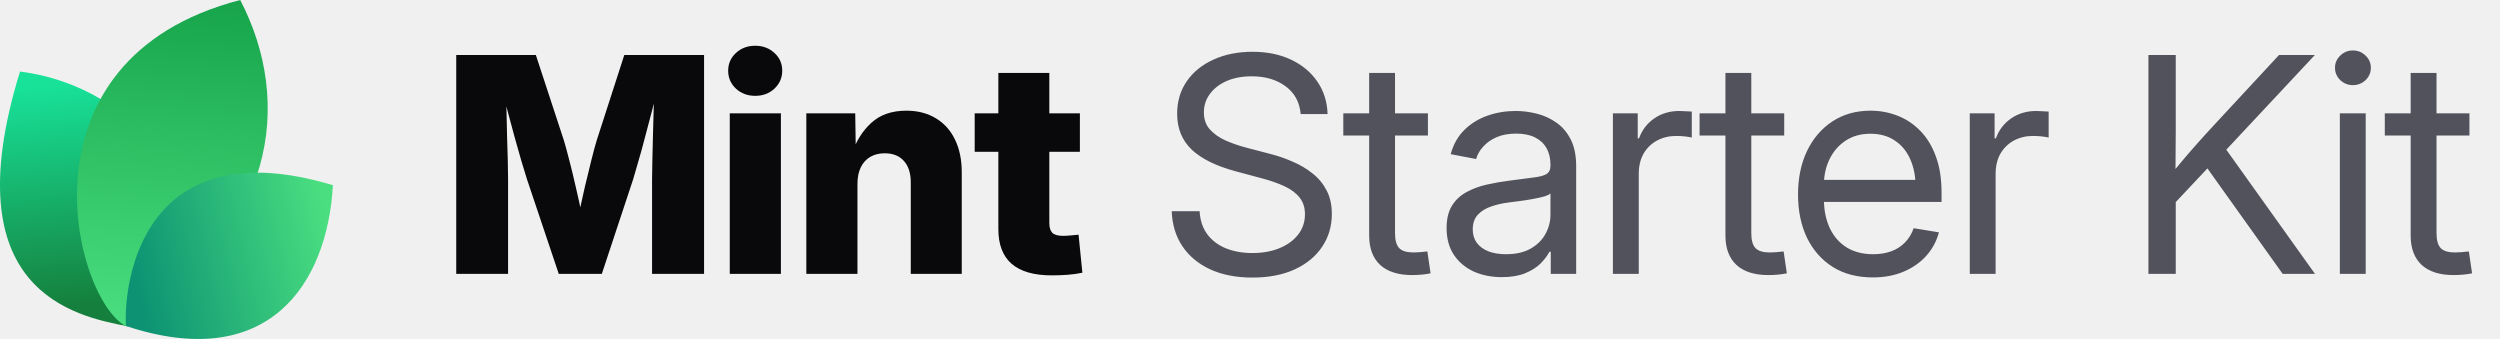
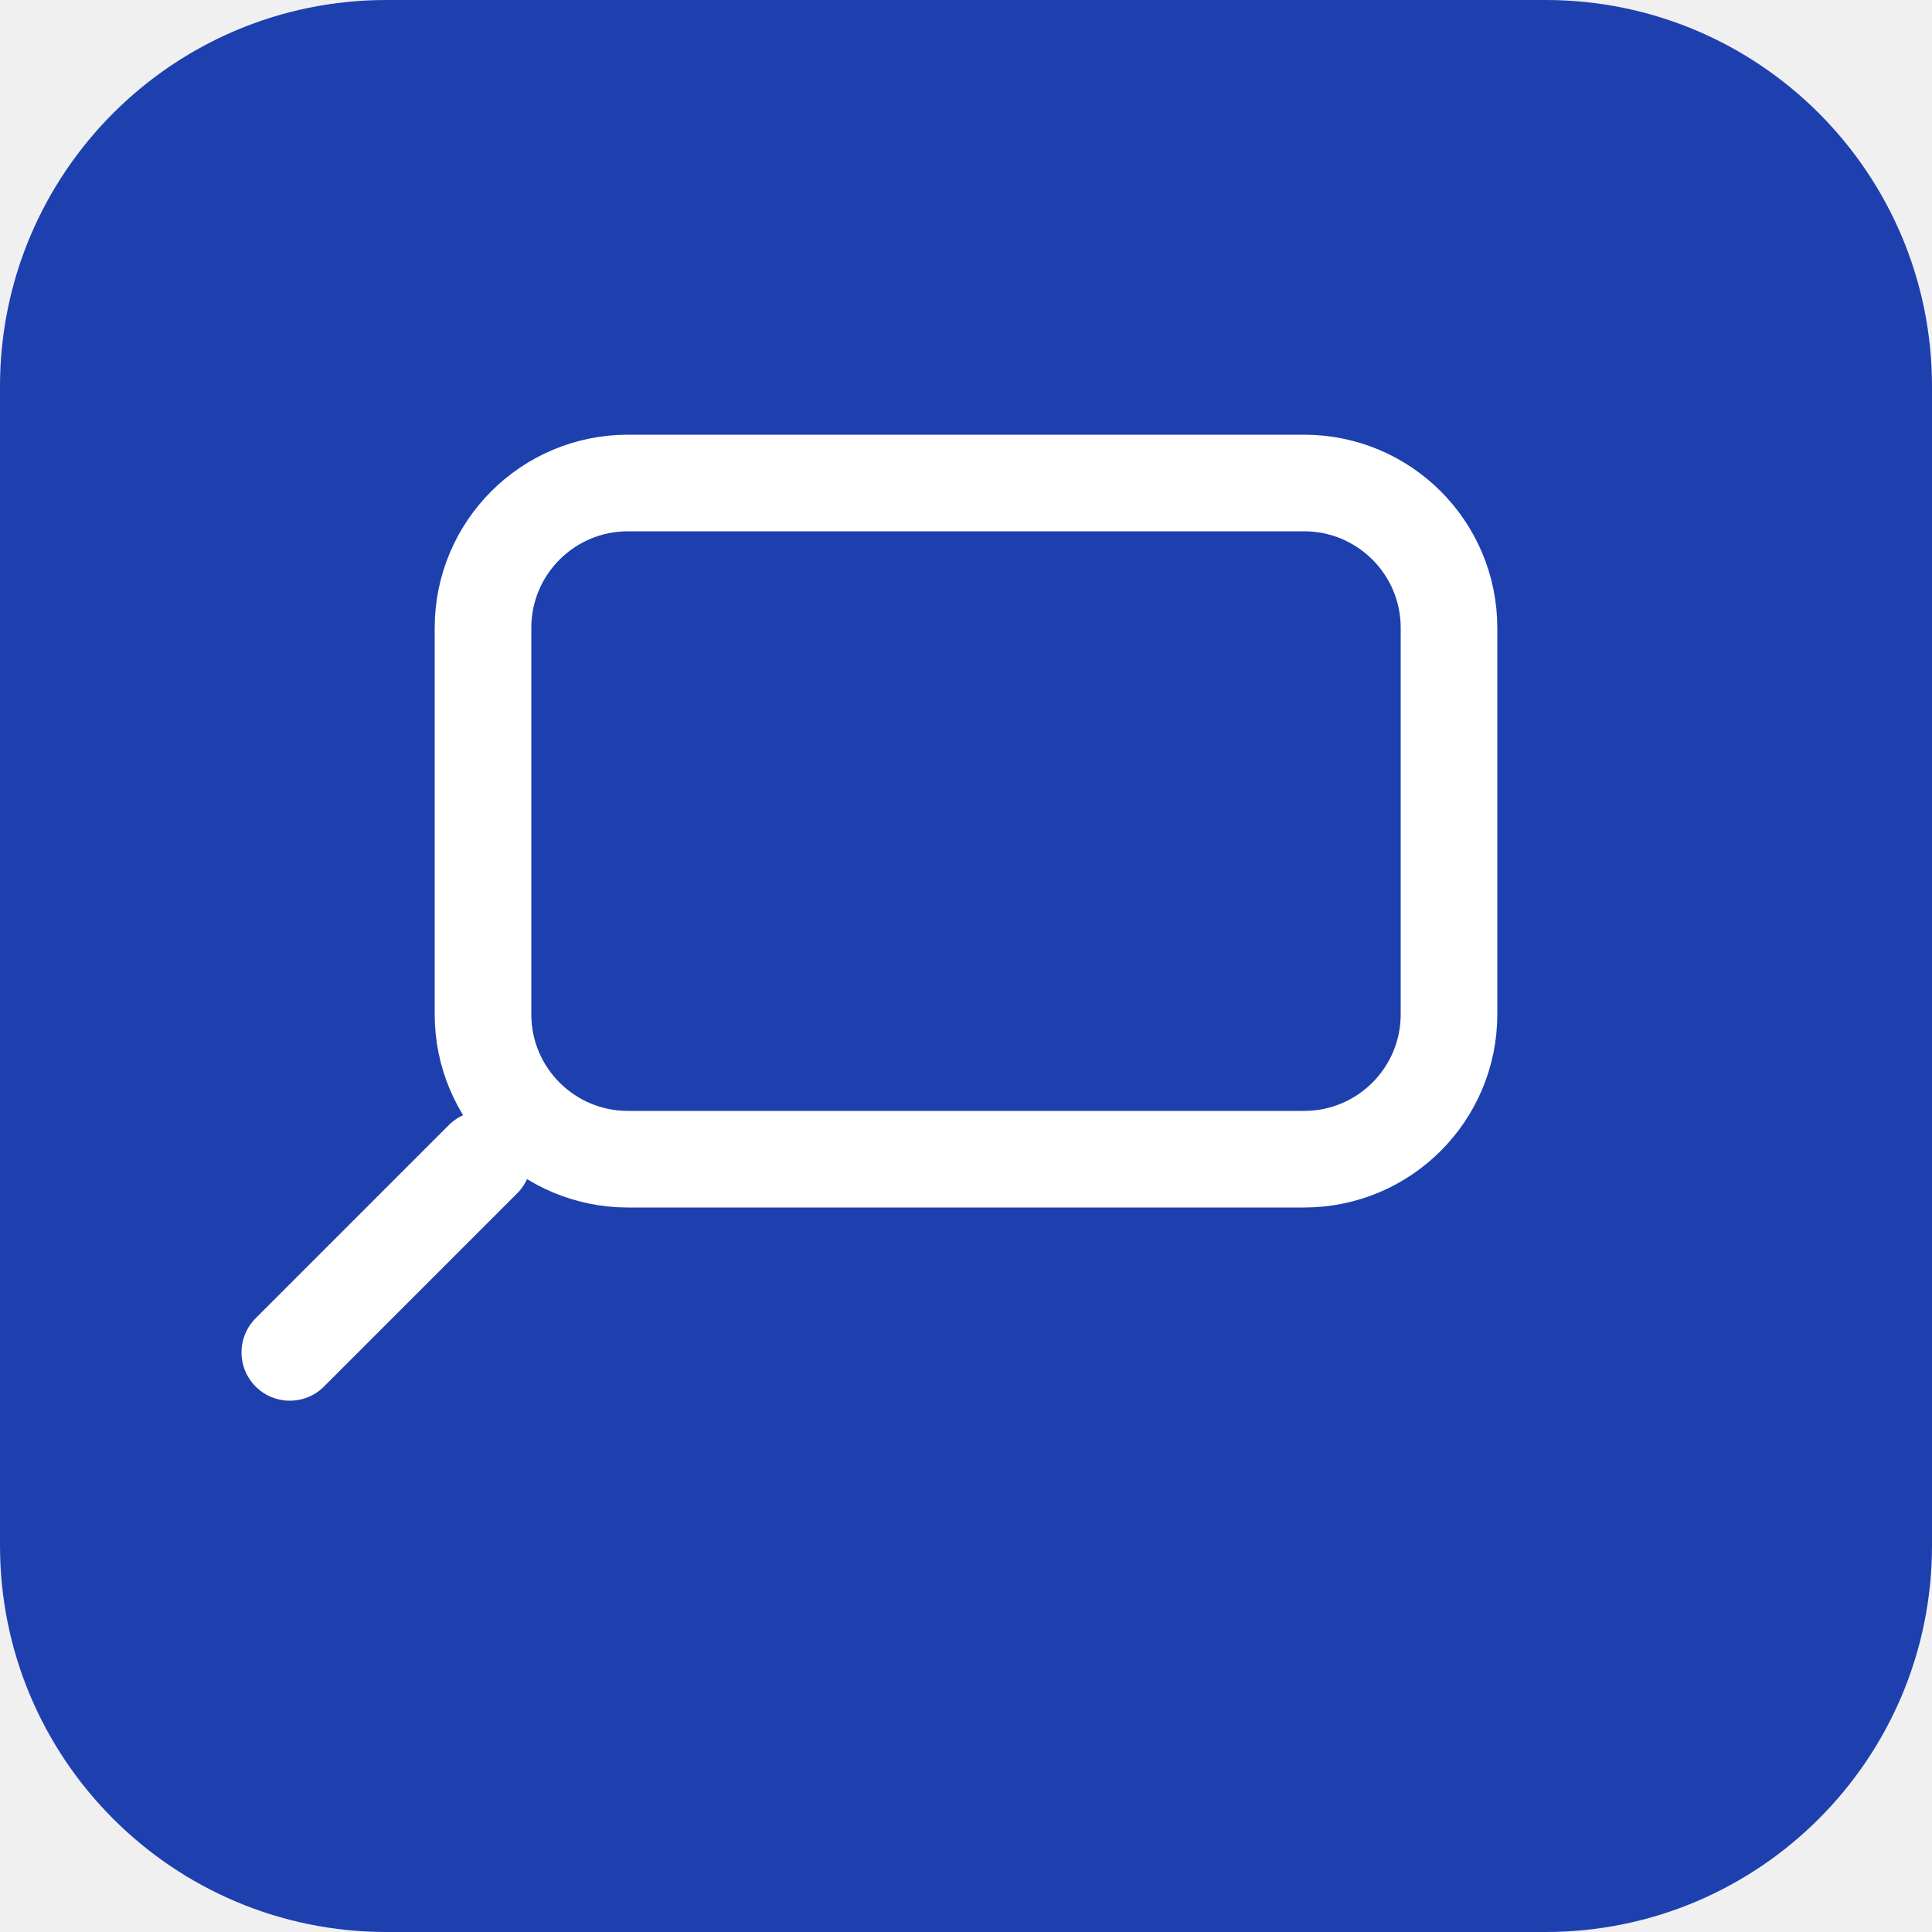
- <svg xmlns="http://www.w3.org/2000/svg" width="177" height="24" viewBox="0 0 177 24" fill="none">
-   <path d="M9.061 23.108C5.268 22.377 -3.391 20.627 1.417 5.064C9.634 6.099 16.973 14.064 9.061 23.108Z" fill="url(#paint0_linear_17557_2020)" />
-   <path d="M8.919 23.094C5.276 21.222 0.784 4.209 17.007 0C20.757 7.193 19.621 16.545 8.919 23.094Z" fill="url(#paint1_linear_17557_2020)" />
-   <path d="M8.914 23.079C8.735 19.882 10.159 9.085 23.57 13.111C23.181 20.123 18.984 26.418 8.914 23.079Z" fill="url(#paint2_linear_17557_2020)" />
-   <path d="M32.301 19.392V3.894H37.938L39.925 9.948C40.036 10.315 40.164 10.787 40.31 11.362C40.462 11.938 40.611 12.552 40.757 13.204C40.91 13.855 41.048 14.483 41.173 15.086C41.305 15.682 41.412 16.192 41.495 16.615H40.695C40.771 16.192 40.871 15.682 40.996 15.086C41.128 14.49 41.267 13.866 41.412 13.214C41.565 12.562 41.714 11.948 41.86 11.373C42.005 10.79 42.133 10.315 42.244 9.948L44.2 3.894H49.848V19.392H46.166V12.704C46.166 12.357 46.173 11.917 46.187 11.383C46.2 10.849 46.214 10.27 46.228 9.646C46.249 9.022 46.266 8.391 46.28 7.753C46.301 7.115 46.311 6.519 46.311 5.964H46.623C46.485 6.561 46.332 7.181 46.166 7.826C45.999 8.471 45.833 9.102 45.666 9.719C45.507 10.336 45.351 10.901 45.198 11.414C45.053 11.928 44.928 12.357 44.824 12.704L42.608 19.392H39.561L37.314 12.704C37.203 12.357 37.072 11.928 36.919 11.414C36.773 10.901 36.614 10.34 36.441 9.729C36.274 9.112 36.104 8.481 35.931 7.836C35.764 7.192 35.608 6.567 35.463 5.964H35.827C35.834 6.512 35.844 7.105 35.858 7.743C35.872 8.374 35.886 9.005 35.9 9.636C35.92 10.26 35.938 10.839 35.952 11.373C35.965 11.907 35.972 12.351 35.972 12.704V19.392H32.301ZM51.668 19.392V8.024H55.288V19.392H51.668ZM53.468 6.786C52.927 6.786 52.473 6.616 52.105 6.276C51.738 5.93 51.554 5.507 51.554 5.007C51.554 4.508 51.738 4.088 52.105 3.749C52.473 3.409 52.927 3.239 53.468 3.239C54.009 3.239 54.463 3.409 54.83 3.749C55.198 4.082 55.382 4.501 55.382 5.007C55.382 5.507 55.198 5.93 54.83 6.276C54.463 6.616 54.009 6.786 53.468 6.786ZM60.708 13.027V19.392H57.088V8.024H60.551L60.593 10.967H60.281C60.593 10.024 61.061 9.268 61.685 8.7C62.309 8.124 63.138 7.836 64.171 7.836C64.975 7.836 65.672 8.017 66.262 8.377C66.851 8.731 67.302 9.234 67.614 9.885C67.933 10.537 68.092 11.307 68.092 12.194V19.392H64.483V12.912C64.483 12.26 64.32 11.754 63.994 11.394C63.675 11.033 63.221 10.853 62.632 10.853C62.25 10.853 61.914 10.936 61.623 11.102C61.332 11.269 61.106 11.515 60.947 11.841C60.787 12.16 60.708 12.555 60.708 13.027ZM76.456 8.024V10.749H69.008V8.024H76.456ZM70.683 5.163H74.292V15.783C74.292 16.102 74.361 16.334 74.5 16.48C74.646 16.625 74.899 16.698 75.259 16.698C75.405 16.698 75.596 16.688 75.831 16.667C76.074 16.646 76.251 16.629 76.362 16.615L76.632 19.309C76.313 19.378 75.963 19.427 75.582 19.455C75.207 19.482 74.836 19.496 74.469 19.496C73.2 19.496 72.25 19.222 71.619 18.674C70.995 18.127 70.683 17.308 70.683 16.22V5.163Z" fill="#09090B" />
-   <path d="M88.667 19.652C87.523 19.652 86.528 19.458 85.682 19.07C84.843 18.681 84.188 18.137 83.716 17.437C83.245 16.736 82.992 15.908 82.957 14.951H84.933C84.968 15.596 85.148 16.14 85.474 16.584C85.8 17.021 86.24 17.354 86.795 17.582C87.35 17.804 87.974 17.915 88.667 17.915C89.388 17.915 90.026 17.801 90.581 17.572C91.143 17.343 91.583 17.024 91.902 16.615C92.228 16.199 92.391 15.717 92.391 15.169C92.391 14.698 92.266 14.306 92.017 13.994C91.767 13.675 91.413 13.408 90.956 13.193C90.498 12.978 89.954 12.787 89.323 12.621L87.502 12.132C86.123 11.765 85.082 11.255 84.382 10.603C83.689 9.944 83.342 9.095 83.342 8.055C83.342 7.174 83.571 6.404 84.028 5.746C84.486 5.087 85.117 4.577 85.921 4.217C86.726 3.849 87.645 3.666 88.678 3.666C89.718 3.666 90.63 3.853 91.413 4.227C92.204 4.602 92.824 5.122 93.275 5.787C93.726 6.446 93.965 7.209 93.993 8.076H92.089C92.013 7.23 91.656 6.574 91.018 6.11C90.387 5.638 89.586 5.403 88.615 5.403C87.95 5.403 87.36 5.513 86.847 5.735C86.341 5.957 85.946 6.262 85.661 6.651C85.377 7.032 85.235 7.469 85.235 7.961C85.235 8.447 85.377 8.849 85.661 9.168C85.946 9.48 86.317 9.74 86.774 9.948C87.232 10.149 87.724 10.319 88.251 10.457L89.884 10.884C90.439 11.023 90.977 11.206 91.496 11.435C92.023 11.657 92.495 11.934 92.911 12.267C93.334 12.593 93.67 12.995 93.92 13.474C94.17 13.945 94.294 14.504 94.294 15.149C94.294 16.015 94.066 16.788 93.608 17.468C93.157 18.148 92.512 18.681 91.673 19.07C90.834 19.458 89.832 19.652 88.667 19.652ZM101.097 8.024V9.594H95.106V8.024H101.097ZM96.937 5.163H98.767V16.521C98.767 17 98.865 17.347 99.059 17.562C99.26 17.77 99.6 17.874 100.078 17.874C100.21 17.874 100.366 17.867 100.546 17.853C100.733 17.832 100.903 17.815 101.056 17.801L101.285 19.351C101.097 19.392 100.886 19.423 100.65 19.444C100.414 19.465 100.189 19.475 99.974 19.475C98.996 19.475 98.244 19.236 97.717 18.758C97.197 18.272 96.937 17.579 96.937 16.677V5.163ZM106.33 19.621C105.595 19.621 104.932 19.489 104.343 19.226C103.754 18.955 103.285 18.564 102.939 18.05C102.592 17.53 102.419 16.896 102.419 16.147C102.419 15.495 102.547 14.965 102.804 14.556C103.06 14.146 103.403 13.828 103.833 13.599C104.263 13.363 104.742 13.186 105.269 13.068C105.796 12.95 106.333 12.857 106.881 12.787C107.574 12.69 108.132 12.617 108.555 12.569C108.978 12.52 109.287 12.441 109.481 12.33C109.675 12.212 109.772 12.014 109.772 11.737V11.654C109.772 11.203 109.679 10.815 109.492 10.489C109.311 10.163 109.041 9.91 108.68 9.729C108.32 9.549 107.872 9.459 107.338 9.459C106.805 9.459 106.34 9.546 105.945 9.719C105.556 9.892 105.241 10.118 104.998 10.395C104.755 10.665 104.593 10.953 104.509 11.258L102.71 10.915C102.897 10.222 103.22 9.65 103.677 9.199C104.135 8.748 104.679 8.412 105.31 8.19C105.941 7.968 106.607 7.857 107.307 7.857C107.8 7.857 108.295 7.92 108.795 8.044C109.301 8.169 109.765 8.381 110.188 8.679C110.611 8.97 110.951 9.369 111.208 9.875C111.464 10.374 111.593 11.005 111.593 11.768V19.392H109.793V17.822H109.7C109.568 18.085 109.363 18.359 109.086 18.643C108.809 18.921 108.444 19.153 107.994 19.34C107.543 19.527 106.988 19.621 106.33 19.621ZM106.621 17.998C107.321 17.998 107.904 17.867 108.368 17.603C108.84 17.333 109.19 16.986 109.419 16.563C109.654 16.133 109.772 15.682 109.772 15.211V13.692C109.703 13.769 109.554 13.841 109.325 13.911C109.096 13.973 108.829 14.032 108.524 14.088C108.226 14.143 107.921 14.192 107.609 14.233C107.304 14.275 107.033 14.309 106.798 14.337C106.354 14.393 105.938 14.49 105.549 14.628C105.168 14.76 104.86 14.954 104.624 15.211C104.388 15.467 104.27 15.811 104.27 16.241C104.27 16.615 104.367 16.934 104.561 17.198C104.762 17.461 105.04 17.662 105.393 17.801C105.747 17.933 106.156 17.998 106.621 17.998ZM114.193 19.392V8.024H115.951V9.792H116.045C116.253 9.209 116.61 8.741 117.116 8.388C117.622 8.034 118.219 7.857 118.905 7.857C119.058 7.857 119.217 7.864 119.384 7.878C119.55 7.885 119.682 7.892 119.779 7.899V9.74C119.716 9.719 119.578 9.695 119.363 9.667C119.155 9.639 118.922 9.625 118.666 9.625C118.174 9.625 117.726 9.733 117.324 9.948C116.922 10.163 116.603 10.471 116.367 10.874C116.138 11.276 116.024 11.758 116.024 12.319V19.392H114.193ZM126.322 8.024V9.594H120.33V8.024H126.322ZM122.161 5.163H123.992V16.521C123.992 17 124.089 17.347 124.283 17.562C124.484 17.77 124.824 17.874 125.302 17.874C125.434 17.874 125.59 17.867 125.77 17.853C125.958 17.832 126.127 17.815 126.28 17.801L126.509 19.351C126.322 19.392 126.11 19.423 125.874 19.444C125.639 19.465 125.413 19.475 125.198 19.475C124.221 19.475 123.468 19.236 122.941 18.758C122.421 18.272 122.161 17.579 122.161 16.677V5.163ZM132.604 19.642C131.502 19.642 130.555 19.396 129.765 18.903C128.974 18.404 128.364 17.714 127.934 16.834C127.511 15.946 127.3 14.927 127.3 13.775C127.3 12.611 127.511 11.584 127.934 10.697C128.364 9.802 128.964 9.102 129.734 8.596C130.51 8.089 131.408 7.836 132.428 7.836C133.1 7.836 133.738 7.954 134.341 8.19C134.952 8.426 135.489 8.783 135.954 9.261C136.425 9.74 136.793 10.343 137.056 11.071C137.327 11.792 137.462 12.645 137.462 13.63V14.296H128.433V12.735H136.463L135.631 13.297C135.631 12.541 135.506 11.876 135.257 11.3C135.007 10.725 134.643 10.277 134.165 9.958C133.686 9.632 133.107 9.469 132.428 9.469C131.748 9.469 131.162 9.632 130.67 9.958C130.177 10.284 129.796 10.725 129.526 11.279C129.262 11.827 129.13 12.441 129.13 13.12V14.046C129.13 14.864 129.273 15.572 129.557 16.168C129.841 16.757 130.243 17.211 130.763 17.53C131.283 17.842 131.901 17.998 132.615 17.998C133.093 17.998 133.523 17.929 133.905 17.79C134.293 17.645 134.619 17.433 134.882 17.156C135.153 16.879 135.354 16.546 135.486 16.157L137.275 16.449C137.108 17.08 136.81 17.634 136.38 18.113C135.95 18.591 135.413 18.966 134.768 19.236C134.123 19.507 133.402 19.642 132.604 19.642ZM139.459 19.392V8.024H141.217V9.792H141.311C141.519 9.209 141.876 8.741 142.382 8.388C142.888 8.034 143.485 7.857 144.171 7.857C144.324 7.857 144.483 7.864 144.649 7.878C144.816 7.885 144.948 7.892 145.045 7.899V9.74C144.982 9.719 144.844 9.695 144.629 9.667C144.421 9.639 144.188 9.625 143.932 9.625C143.439 9.625 142.992 9.733 142.59 9.948C142.188 10.163 141.869 10.471 141.633 10.874C141.404 11.276 141.29 11.758 141.29 12.319V19.392H139.459ZM153.429 14.961V12.715C153.783 12.257 154.136 11.82 154.49 11.404C154.844 10.981 155.204 10.565 155.572 10.156C155.939 9.74 156.314 9.327 156.695 8.918L161.355 3.894H163.893L157.277 10.967H157.184L153.429 14.961ZM152.108 19.392V3.894H154.043V9.241L154.022 12.559L154.043 13.505V19.392H152.108ZM161.615 19.392L155.967 11.477L157.173 9.969L163.903 19.392H161.615ZM165.661 19.392V8.024H167.492V19.392H165.661ZM166.587 6.027C166.24 6.027 165.942 5.909 165.692 5.673C165.443 5.43 165.318 5.139 165.318 4.799C165.318 4.459 165.443 4.172 165.692 3.936C165.942 3.693 166.24 3.572 166.587 3.572C166.934 3.572 167.232 3.693 167.482 3.936C167.731 4.172 167.856 4.459 167.856 4.799C167.856 5.139 167.731 5.43 167.482 5.673C167.232 5.909 166.934 6.027 166.587 6.027ZM174.836 8.024V9.594H168.844V8.024H174.836ZM170.675 5.163H172.506V16.521C172.506 17 172.603 17.347 172.797 17.562C172.998 17.77 173.338 17.874 173.816 17.874C173.948 17.874 174.104 17.867 174.284 17.853C174.472 17.832 174.641 17.815 174.794 17.801L175.023 19.351C174.836 19.392 174.624 19.423 174.388 19.444C174.153 19.465 173.927 19.475 173.712 19.475C172.735 19.475 171.982 19.236 171.455 18.758C170.935 18.272 170.675 17.579 170.675 16.677V5.163Z" fill="#52525C" />
-   <defs>
-     <linearGradient id="paint0_linear_17557_2020" x1="3.776" y1="5.916" x2="5.232" y2="21.559" gradientUnits="userSpaceOnUse">
-       <stop stop-color="#18E299" />
-       <stop offset="1" stop-color="#15803D" />
-     </linearGradient>
-     <linearGradient id="paint1_linear_17557_2020" x1="12.171" y1="-0.718" x2="10.19" y2="22.983" gradientUnits="userSpaceOnUse">
-       <stop stop-color="#16A34A" />
-       <stop offset="1" stop-color="#4ADE80" />
-     </linearGradient>
-     <linearGradient id="paint2_linear_17557_2020" x1="23.133" y1="15.353" x2="9.338" y2="18.52" gradientUnits="userSpaceOnUse">
-       <stop stop-color="#4ADE80" />
-       <stop offset="1" stop-color="#0D9373" />
-     </linearGradient>
-   </defs>
+ <svg xmlns="http://www.w3.org/2000/svg" width="40" height="40" viewBox="0 0 40 40" fill="none">
+   <rect x="0" y="0" width="40" height="40" rx="8" fill="#1E40AF" />
+   <rect x="10" y="10" width="20" height="14" rx="3" stroke="white" stroke-width="2" fill="none" />
+   <path d="M10 24L6 28L10 24Z" fill="white" />
+   <path d="M10 24L6 28" stroke="white" stroke-width="2" stroke-linecap="round" />
</svg>
